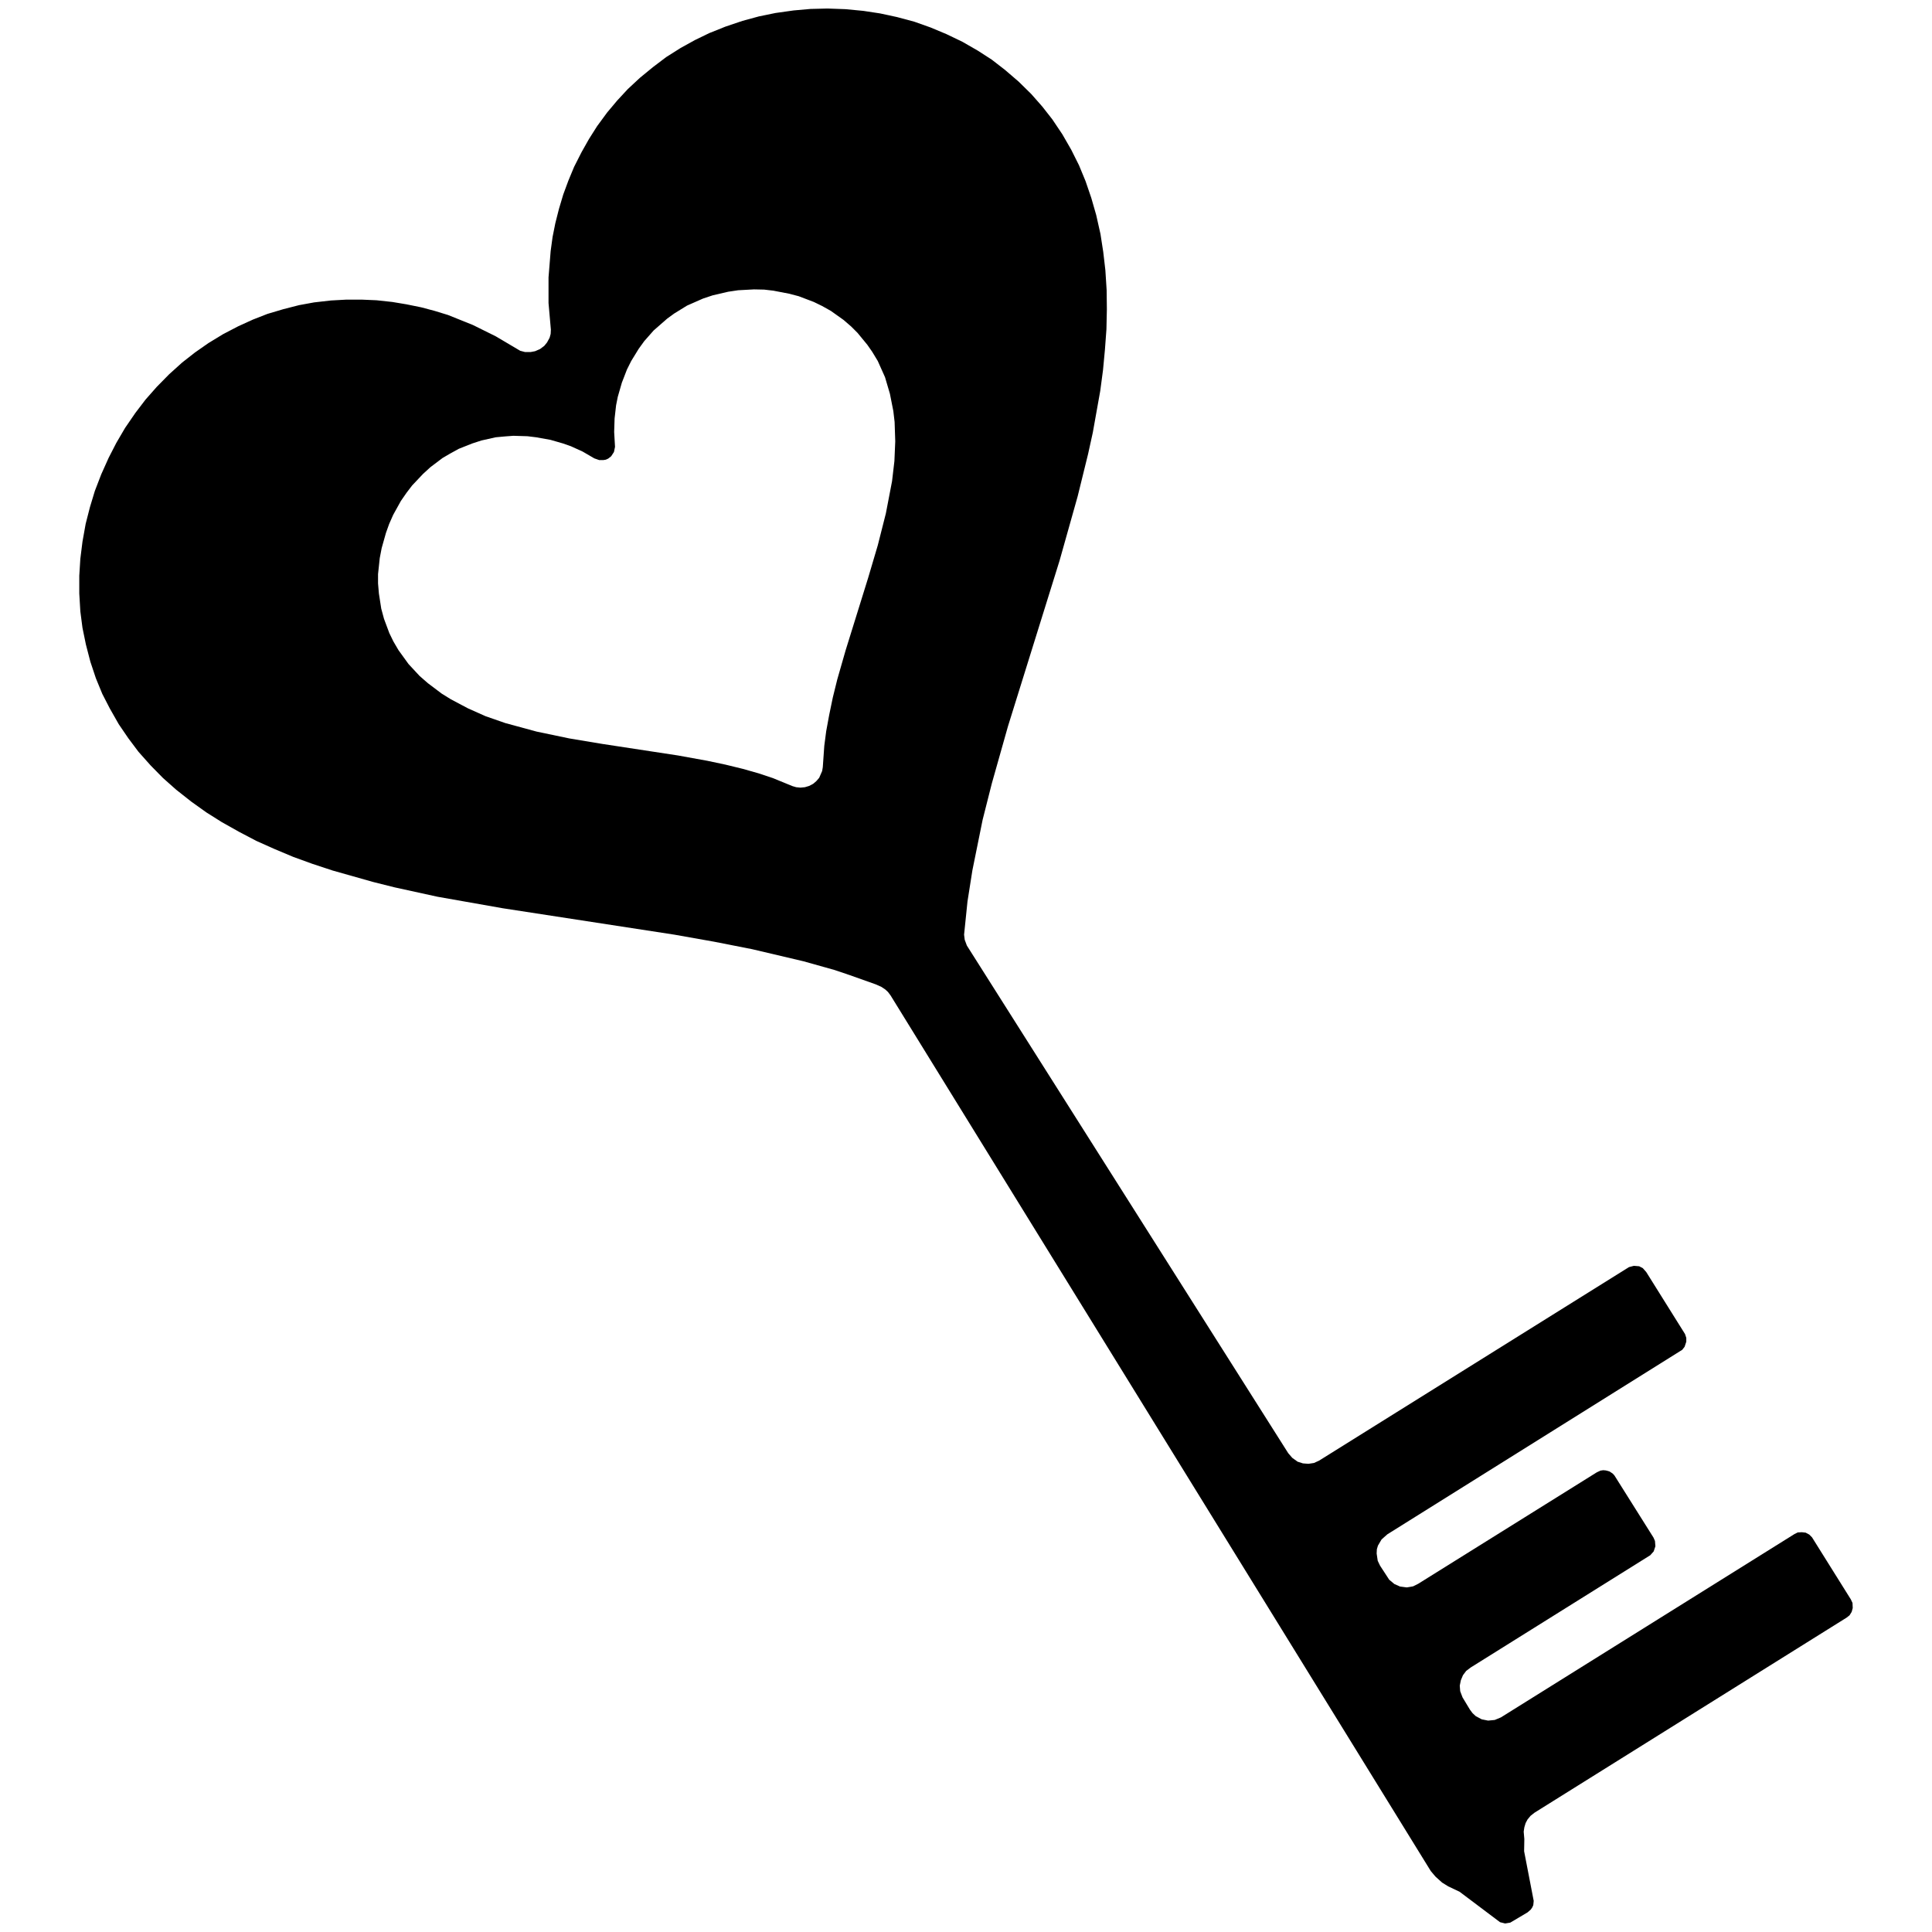
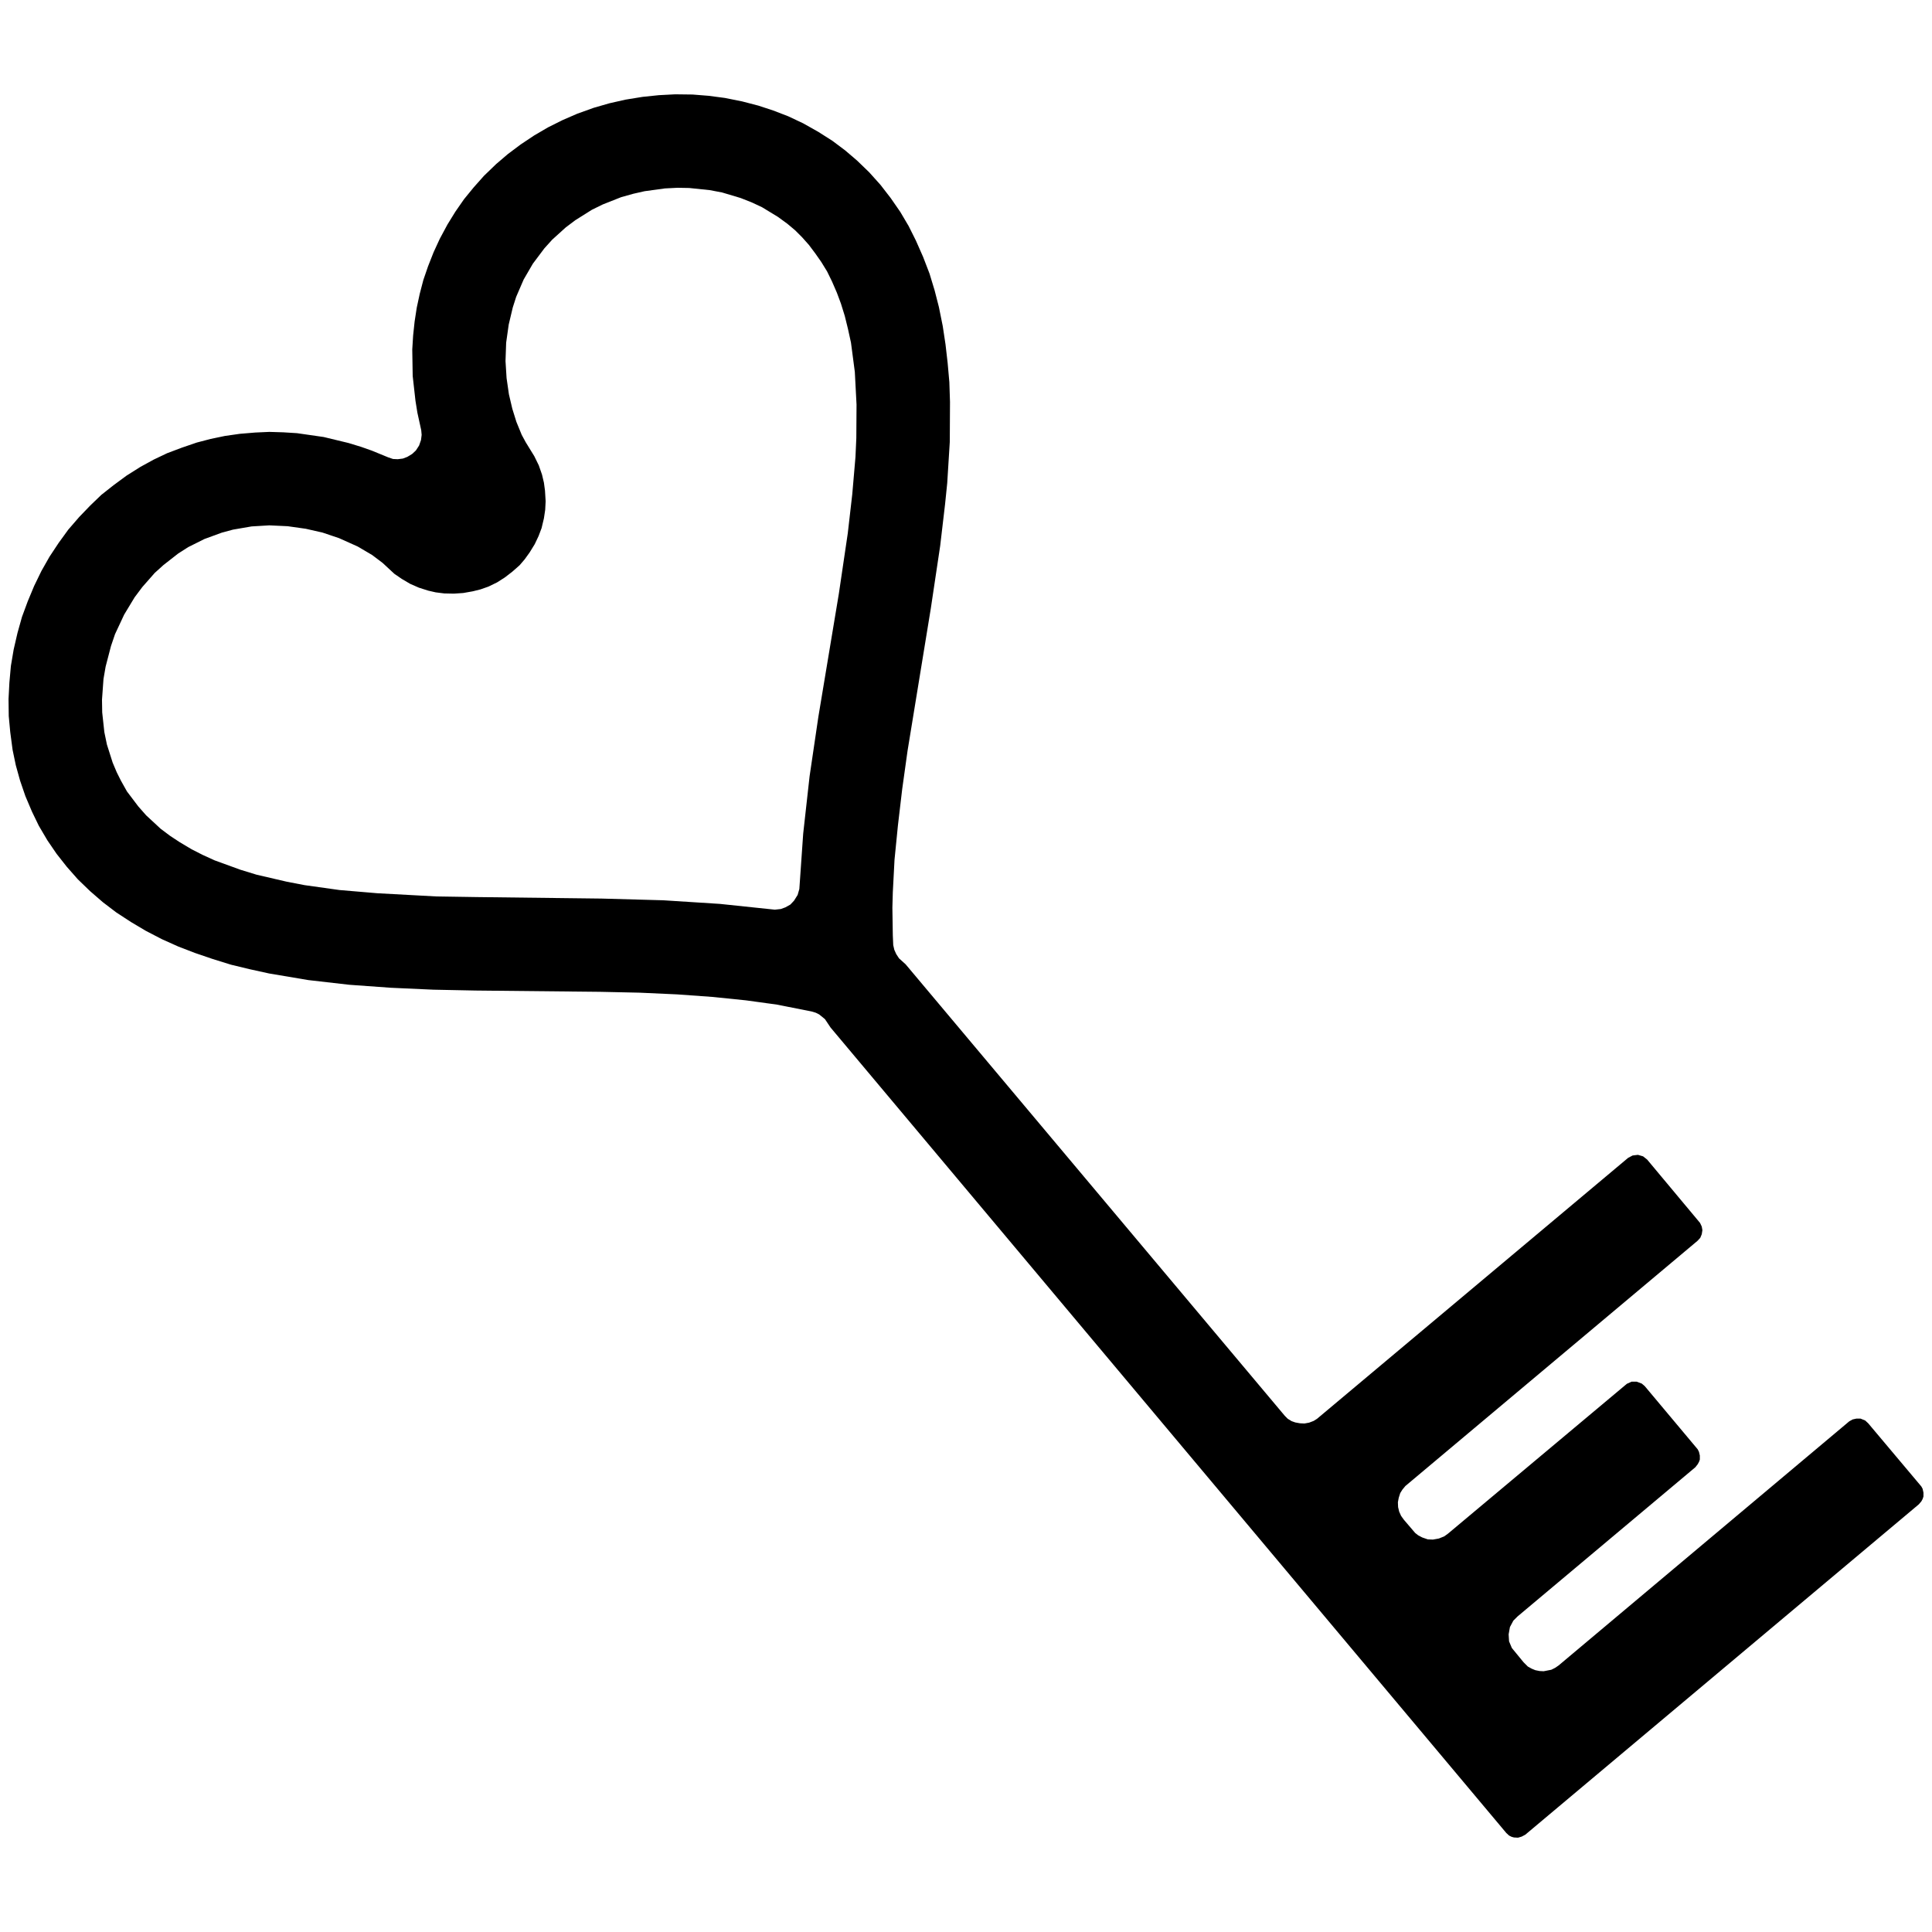
- <svg xmlns="http://www.w3.org/2000/svg" viewBox="45.5 46.0 906.6 906.6" width="6.000in" height="6.000in">
-   <path fill="#000" fill-rule="evenodd" d="M278.1,203.8 L267.4,198.5 L255.7,193.8 L249.5,191.9 L243.1,190.2 L236.2,188.8 L229.6,187.7 L222.2,186.9 L215.2,186.6 L208.1,186.6 L200.8,187.0 L192.9,187.9 L185.8,189.2 L178.4,191.1 L171.0,193.3 L164.1,196.0 L157.3,199.1 L150.2,202.8 L143.3,207.0 L137.0,211.4 L131.0,216.1 L124.9,221.6 L119.0,227.6 L113.8,233.5 L109.0,239.8 L104.2,246.8 L100.1,253.8 L96.5,260.8 L93.0,268.6 L90.0,276.4 L87.7,284.0 L85.7,291.8 L84.2,300.2 L83.2,308.2 L82.7,316.2 L82.7,324.5 L83.2,332.9 L84.2,340.6 L85.8,348.4 L87.9,356.5 L90.5,364.3 L93.5,371.6 L97.0,378.4 L101.2,385.8 L105.7,392.4 L110.5,398.8 L116.2,405.2 L122.0,411.1 L128.2,416.6 L135.3,422.2 L142.3,427.2 L149.6,431.8 L157.8,436.4 L165.8,440.6 L174.3,444.4 L183.1,448.1 L192.2,451.4 L201.6,454.5 L220.7,459.9 L230.7,462.4 L250.8,466.8 L281.4,472.2 L362.0,484.6 L380.6,487.9 L398.4,491.4 L422.6,497.1 L437.2,501.2 L444.3,503.6 L456.4,507.9 L459.1,509.1 L460.9,510.3 L462.2,511.5 L463.4,513.1 L716.9,924.0 L719.1,926.6 L722.2,929.4 L725.1,931.2 L730.4,933.7 L749.4,948.0 L751.8,948.6 L754.2,948.2 L762.3,943.4 L763.8,942.1 L764.5,941.1 L765.0,940.0 L765.2,938.0 L760.7,914.7 L760.8,909.0 L760.5,905.5 L760.8,903.5 L761.4,901.5 L762.3,899.8 L763.7,898.1 L765.6,896.6 L912.0,805.1 L913.4,804.0 L914.4,802.4 L914.9,800.6 L914.8,798.2 L914.0,796.5 L895.8,767.4 L894.5,766.1 L892.8,765.2 L891.0,765.0 L889.1,765.1 L887.5,765.9 L749.8,851.9 L746.9,853.1 L743.8,853.4 L740.8,852.8 L738.0,851.3 L736.5,849.9 L735.3,848.3 L731.8,842.5 L730.7,839.6 L730.5,837.0 L731.0,834.5 L732.0,832.1 L733.5,830.1 L735.6,828.5 L819.9,775.8 L821.5,774.0 L822.3,771.6 L822.1,769.1 L821.4,767.5 L803.1,738.4 L802.3,737.5 L800.8,736.5 L799.0,736.0 L797.8,735.9 L796.5,736.1 L794.8,736.9 L711.0,789.2 L708.6,790.4 L705.6,790.9 L702.5,790.5 L699.8,789.3 L697.4,787.3 L693.1,780.7 L692.0,778.4 L691.5,775.0 L691.6,773.0 L692.1,771.3 L693.8,768.4 L696.5,766.0 L834.9,679.4 L836.0,678.0 L836.8,675.6 L836.8,673.8 L836.2,672.0 L818.0,642.9 L816.4,641.1 L814.7,640.2 L812.2,640.0 L809.9,640.6 L664.5,731.4 L662.1,732.5 L659.5,732.9 L656.9,732.7 L654.4,731.9 L651.9,730.1 L650.0,727.9 L499.2,489.7 L498.2,487.0 L497.9,484.6 L499.5,469.0 L501.8,454.4 L506.6,430.7 L510.9,413.7 L518.5,386.8 L542.7,309.1 L551.2,278.9 L556.1,259.0 L558.3,249.0 L561.8,229.4 L563.1,219.6 L564.0,210.0 L564.7,200.5 L564.9,191.2 L564.8,182.2 L564.2,172.8 L563.2,164.2 L561.9,155.8 L559.9,146.9 L557.6,138.9 L554.9,131.0 L551.8,123.5 L548.2,116.3 L544.0,109.0 L539.3,102.0 L534.6,96.0 L529.4,90.1 L523.5,84.3 L517.1,78.8 L510.9,74.0 L504.4,69.8 L497.1,65.6 L489.6,62.0 L482.2,58.9 L474.6,56.2 L466.4,54.0 L458.5,52.3 L450.6,51.1 L442.2,50.3 L433.8,50.0 L425.8,50.2 L417.9,50.9 L409.4,52.1 L401.6,53.7 L393.9,55.8 L385.9,58.5 L378.4,61.5 L371.6,64.8 L364.9,68.5 L358.1,72.8 L351.9,77.5 L345.8,82.5 L340.1,87.8 L335.1,93.2 L330.4,98.8 L325.7,105.2 L321.9,111.2 L318.4,117.4 L314.9,124.3 L312.2,130.8 L309.8,137.3 L307.8,144.0 L306.1,150.7 L304.8,157.2 L303.9,163.8 L302.9,176.2 L302.9,188.2 L304.0,200.7 L303.9,202.7 L303.4,204.5 L302.2,206.7 L300.9,208.3 L298.9,209.8 L296.6,210.8 L294.5,211.2 L291.9,211.2 L289.6,210.6 Z M326.7,261.9 L328.6,261.9 L329.8,261.7 L330.9,261.2 L332.3,260.1 L333.6,258.1 L334.1,255.7 L333.7,248.7 L333.9,242.4 L334.6,236.2 L335.4,232.2 L337.3,225.6 L339.7,219.4 L341.7,215.4 L345.2,209.7 L347.8,206.1 L352.2,201.1 L358.6,195.5 L361.9,193.1 L367.9,189.4 L375.4,186.1 L379.9,184.6 L387.2,182.9 L391.9,182.2 L399.3,181.8 L404.1,181.9 L408.4,182.4 L415.7,183.8 L420.3,185.0 L427.4,187.7 L431.3,189.6 L435.4,191.9 L441.3,196.1 L444.9,199.2 L447.9,202.2 L452.5,207.8 L454.8,211.1 L457.4,215.4 L460.8,223.0 L463.1,230.8 L464.7,238.9 L465.3,244.0 L465.6,253.1 L465.2,262.4 L464.1,271.8 L461.2,286.9 L457.4,301.9 L452.9,317.1 L442.3,351.2 L438.4,364.8 L436.3,373.3 L434.6,381.5 L433.2,389.1 L432.3,396.0 L431.6,406.0 L431.3,407.8 L429.9,411.0 L428.6,412.5 L427.1,413.8 L425.2,414.8 L423.2,415.4 L421.1,415.6 L419.1,415.4 L417.4,414.9 L408.1,411.1 L401.5,408.9 L394.1,406.8 L385.9,404.8 L377.4,403.0 L363.6,400.5 L328.2,395.1 L312.6,392.5 L297.3,389.3 L282.6,385.3 L273.4,382.1 L265.1,378.4 L257.0,374.1 L252.8,371.5 L246.3,366.6 L242.4,363.2 L237.2,357.6 L232.5,351.1 L230.1,347.0 L228.2,343.1 L225.7,336.4 L224.4,331.6 L223.3,324.5 L222.9,319.8 L222.9,315.4 L223.7,307.9 L224.6,303.2 L226.6,296.1 L228.1,291.9 L230.0,287.6 L233.6,281.1 L236.3,277.2 L238.9,273.8 L244.0,268.4 L247.5,265.2 L253.2,260.9 L256.8,258.8 L260.8,256.6 L267.1,254.1 L271.4,252.7 L278.1,251.2 L282.4,250.8 L286.4,250.5 L293.0,250.7 L297.1,251.2 L303.8,252.4 L309.7,254.1 L313.4,255.4 L318.9,257.9 L324.4,261.1 Z" />
+ <svg xmlns="http://www.w3.org/2000/svg" viewBox="46.0 46.0 905.4 905.4" width="6.000in" height="6.000in">
+   <path fill="#000" fill-rule="evenodd" d="M428.3,520.6 L429.9,521.4 L432.6,523.6 L435.2,527.5 L751.9,905.0 L753.2,906.2 L754.4,906.8 L755.5,907.1 L757.4,907.2 L759.1,906.7 L760.8,905.8 L945.2,751.0 L946.4,749.6 L947.0,748.5 L947.4,747.3 L947.4,745.5 L947.0,743.7 L946.4,742.6 L921.5,713.0 L920.1,711.7 L917.9,710.8 L916.0,710.8 L914.2,711.2 L912.6,712.1 L776.4,826.5 L774.8,827.6 L773.0,828.5 L769.4,829.2 L767.5,829.1 L765.5,828.7 L763.8,828.0 L762.0,827.0 L760.0,825.0 L754.5,818.3 L753.2,815.2 L753.0,811.9 L753.6,808.5 L755.2,805.5 L757.2,803.5 L840.5,733.6 L841.6,732.2 L842.2,731.1 L842.6,730.0 L842.6,728.1 L842.2,726.4 L841.6,725.2 L816.8,695.6 L815.4,694.4 L813.0,693.5 L810.6,693.5 L808.4,694.5 L724.6,764.7 L722.8,766.0 L720.3,767.0 L717.5,767.5 L715.1,767.4 L712.5,766.5 L710.6,765.5 L709.2,764.4 L703.9,758.2 L702.6,756.4 L701.7,754.4 L701.2,752.3 L701.1,750.0 L701.5,747.9 L702.2,745.7 L703.2,744.1 L704.6,742.4 L841.5,627.5 L842.8,626.1 L843.5,624.4 L843.8,622.5 L843.5,620.8 L842.7,619.1 L817.9,589.4 L816.0,587.9 L813.6,587.2 L811.1,587.5 L809.0,588.6 L663.2,710.9 L661.6,711.9 L659.5,712.7 L657.3,713.1 L655.2,713.0 L653.0,712.6 L651.3,712.0 L649.5,710.9 L648.1,709.5 L470.4,497.9 L467.3,495.1 L466.0,493.1 L465.1,491.1 L464.6,488.9 L464.4,484.3 L464.2,471.4 L464.4,464.2 L465.2,448.9 L466.8,432.8 L468.8,415.8 L471.3,397.9 L482.2,331.2 L486.6,301.8 L488.9,282.2 L489.9,272.4 L491.1,253.1 L491.2,234.4 L490.9,225.1 L490.1,216.1 L489.1,207.4 L487.8,198.8 L486.0,189.9 L484.0,182.1 L481.6,174.2 L478.6,166.4 L475.2,158.7 L471.8,151.9 L467.9,145.3 L463.4,138.8 L458.6,132.6 L453.3,126.7 L447.6,121.2 L442.1,116.5 L436.1,112.0 L429.5,107.8 L422.4,103.8 L415.4,100.5 L408.4,97.8 L401.4,95.5 L393.7,93.5 L385.7,91.9 L378.1,90.9 L370.6,90.3 L362.4,90.2 L354.8,90.6 L347.1,91.4 L339.1,92.7 L331.6,94.4 L324.3,96.5 L316.5,99.3 L309.6,102.3 L302.8,105.7 L296.3,109.5 L290.0,113.7 L284.0,118.2 L278.5,122.9 L272.8,128.4 L268.0,133.8 L263.5,139.3 L259.4,145.2 L255.7,151.2 L252.1,157.9 L249.2,164.2 L246.6,170.8 L244.4,177.2 L242.7,183.7 L241.3,190.2 L240.3,196.7 L239.6,203.3 L239.2,209.8 L239.4,222.2 L240.7,233.8 L241.6,239.4 L243.4,247.6 L243.6,249.8 L243.3,252.2 L242.4,254.8 L240.9,257.1 L239.2,258.7 L236.9,260.1 L234.8,260.9 L232.4,261.2 L230.2,261.1 L228.1,260.4 L220.3,257.2 L215.2,255.4 L209.3,253.6 L197.7,250.8 L185.2,249.0 L178.8,248.6 L172.2,248.4 L165.6,248.7 L158.4,249.3 L151.4,250.3 L144.7,251.7 L138.2,253.4 L131.2,255.8 L124.3,258.4 L118.0,261.4 L111.8,264.8 L105.3,268.9 L99.2,273.4 L93.5,277.9 L88.3,282.9 L83.1,288.3 L78.0,294.2 L73.5,300.4 L69.2,306.9 L65.4,313.6 L62.0,320.6 L59.0,327.8 L56.3,335.1 L54.2,342.6 L52.4,350.4 L51.1,358.1 L50.4,365.9 L50.0,373.6 L50.1,381.6 L50.8,389.1 L51.9,397.4 L53.4,404.6 L55.4,411.8 L57.9,419.1 L61.0,426.4 L64.2,433.0 L68.2,439.8 L72.5,446.1 L77.3,452.2 L82.5,458.1 L88.2,463.6 L94.2,468.8 L100.5,473.6 L107.4,478.1 L114.3,482.2 L121.8,486.1 L129.6,489.6 L137.4,492.6 L145.6,495.4 L154.3,498.1 L163.0,500.2 L172.1,502.2 L190.5,505.3 L209.7,507.5 L229.2,508.9 L249.1,509.8 L268.9,510.2 L327.3,510.8 L345.7,511.2 L363.3,512.0 L380.0,513.2 L395.6,514.8 L410.1,516.8 L426.3,520.0 Z M230.8,314.9 L234.3,317.3 L238.2,319.6 L242.3,321.4 L246.7,322.8 L250.2,323.6 L254.2,324.1 L258.7,324.2 L263.1,323.9 L267.6,323.1 L271.2,322.2 L274.9,320.9 L279.0,318.9 L282.6,316.6 L286.1,313.9 L289.5,310.9 L291.9,308.1 L294.2,304.9 L296.6,301.0 L298.4,297.2 L299.8,293.5 L300.9,288.9 L301.5,284.9 L301.7,280.9 L301.4,275.9 L300.9,272.2 L300.0,268.4 L298.5,264.1 L296.4,259.8 L292.4,253.3 L290.5,249.8 L288.0,243.7 L286.1,237.6 L284.5,230.8 L283.4,223.2 L282.9,215.2 L283.2,206.6 L284.4,198.1 L286.3,190.1 L287.9,185.1 L291.4,177.0 L295.7,169.6 L301.1,162.4 L304.8,158.3 L311.1,152.6 L315.6,149.2 L323.4,144.3 L328.5,141.8 L337.1,138.4 L342.8,136.8 L348.1,135.6 L357.6,134.3 L363.5,134.0 L369.0,134.1 L378.6,135.1 L384.4,136.2 L393.1,138.8 L398.4,140.9 L403.1,143.1 L410.5,147.6 L414.9,150.8 L418.6,153.9 L421.9,157.2 L425.1,160.8 L428.1,164.8 L430.9,168.8 L433.6,173.2 L435.9,177.9 L438.2,183.2 L440.1,188.3 L441.9,194.1 L443.4,200.2 L444.8,206.6 L446.6,220.3 L447.4,235.6 L447.3,251.3 L446.9,260.2 L445.4,277.6 L443.3,295.9 L439.1,324.3 L429.5,382.0 L425.4,409.8 L422.4,436.7 L420.6,462.6 L419.8,465.4 L418.1,468.1 L416.4,469.9 L414.1,471.2 L411.9,472.0 L409.1,472.3 L383.4,469.6 L356.8,467.9 L327.9,467.1 L269.6,466.4 L250.4,466.1 L222.8,464.6 L205.1,463.1 L188.7,460.8 L180.4,459.2 L166.2,455.9 L158.7,453.6 L146.6,449.2 L140.9,446.6 L135.8,444.0 L130.1,440.6 L125.7,437.7 L121.3,434.4 L114.5,428.1 L110.8,423.9 L105.5,416.9 L102.7,411.9 L100.7,407.9 L98.8,403.4 L96.1,394.9 L94.9,389.1 L93.9,379.9 L93.8,373.9 L94.5,364.2 L95.5,358.4 L98.0,348.8 L99.9,343.2 L104.2,334.0 L109.1,325.9 L112.7,321.1 L118.5,314.5 L122.6,310.8 L129.5,305.4 L134.2,302.4 L141.8,298.6 L150.0,295.6 L155.2,294.2 L163.9,292.7 L172.2,292.2 L180.8,292.6 L189.3,293.8 L197.2,295.6 L204.9,298.2 L213.6,302.1 L220.4,306.1 L225.3,309.8 Z" />
</svg>
